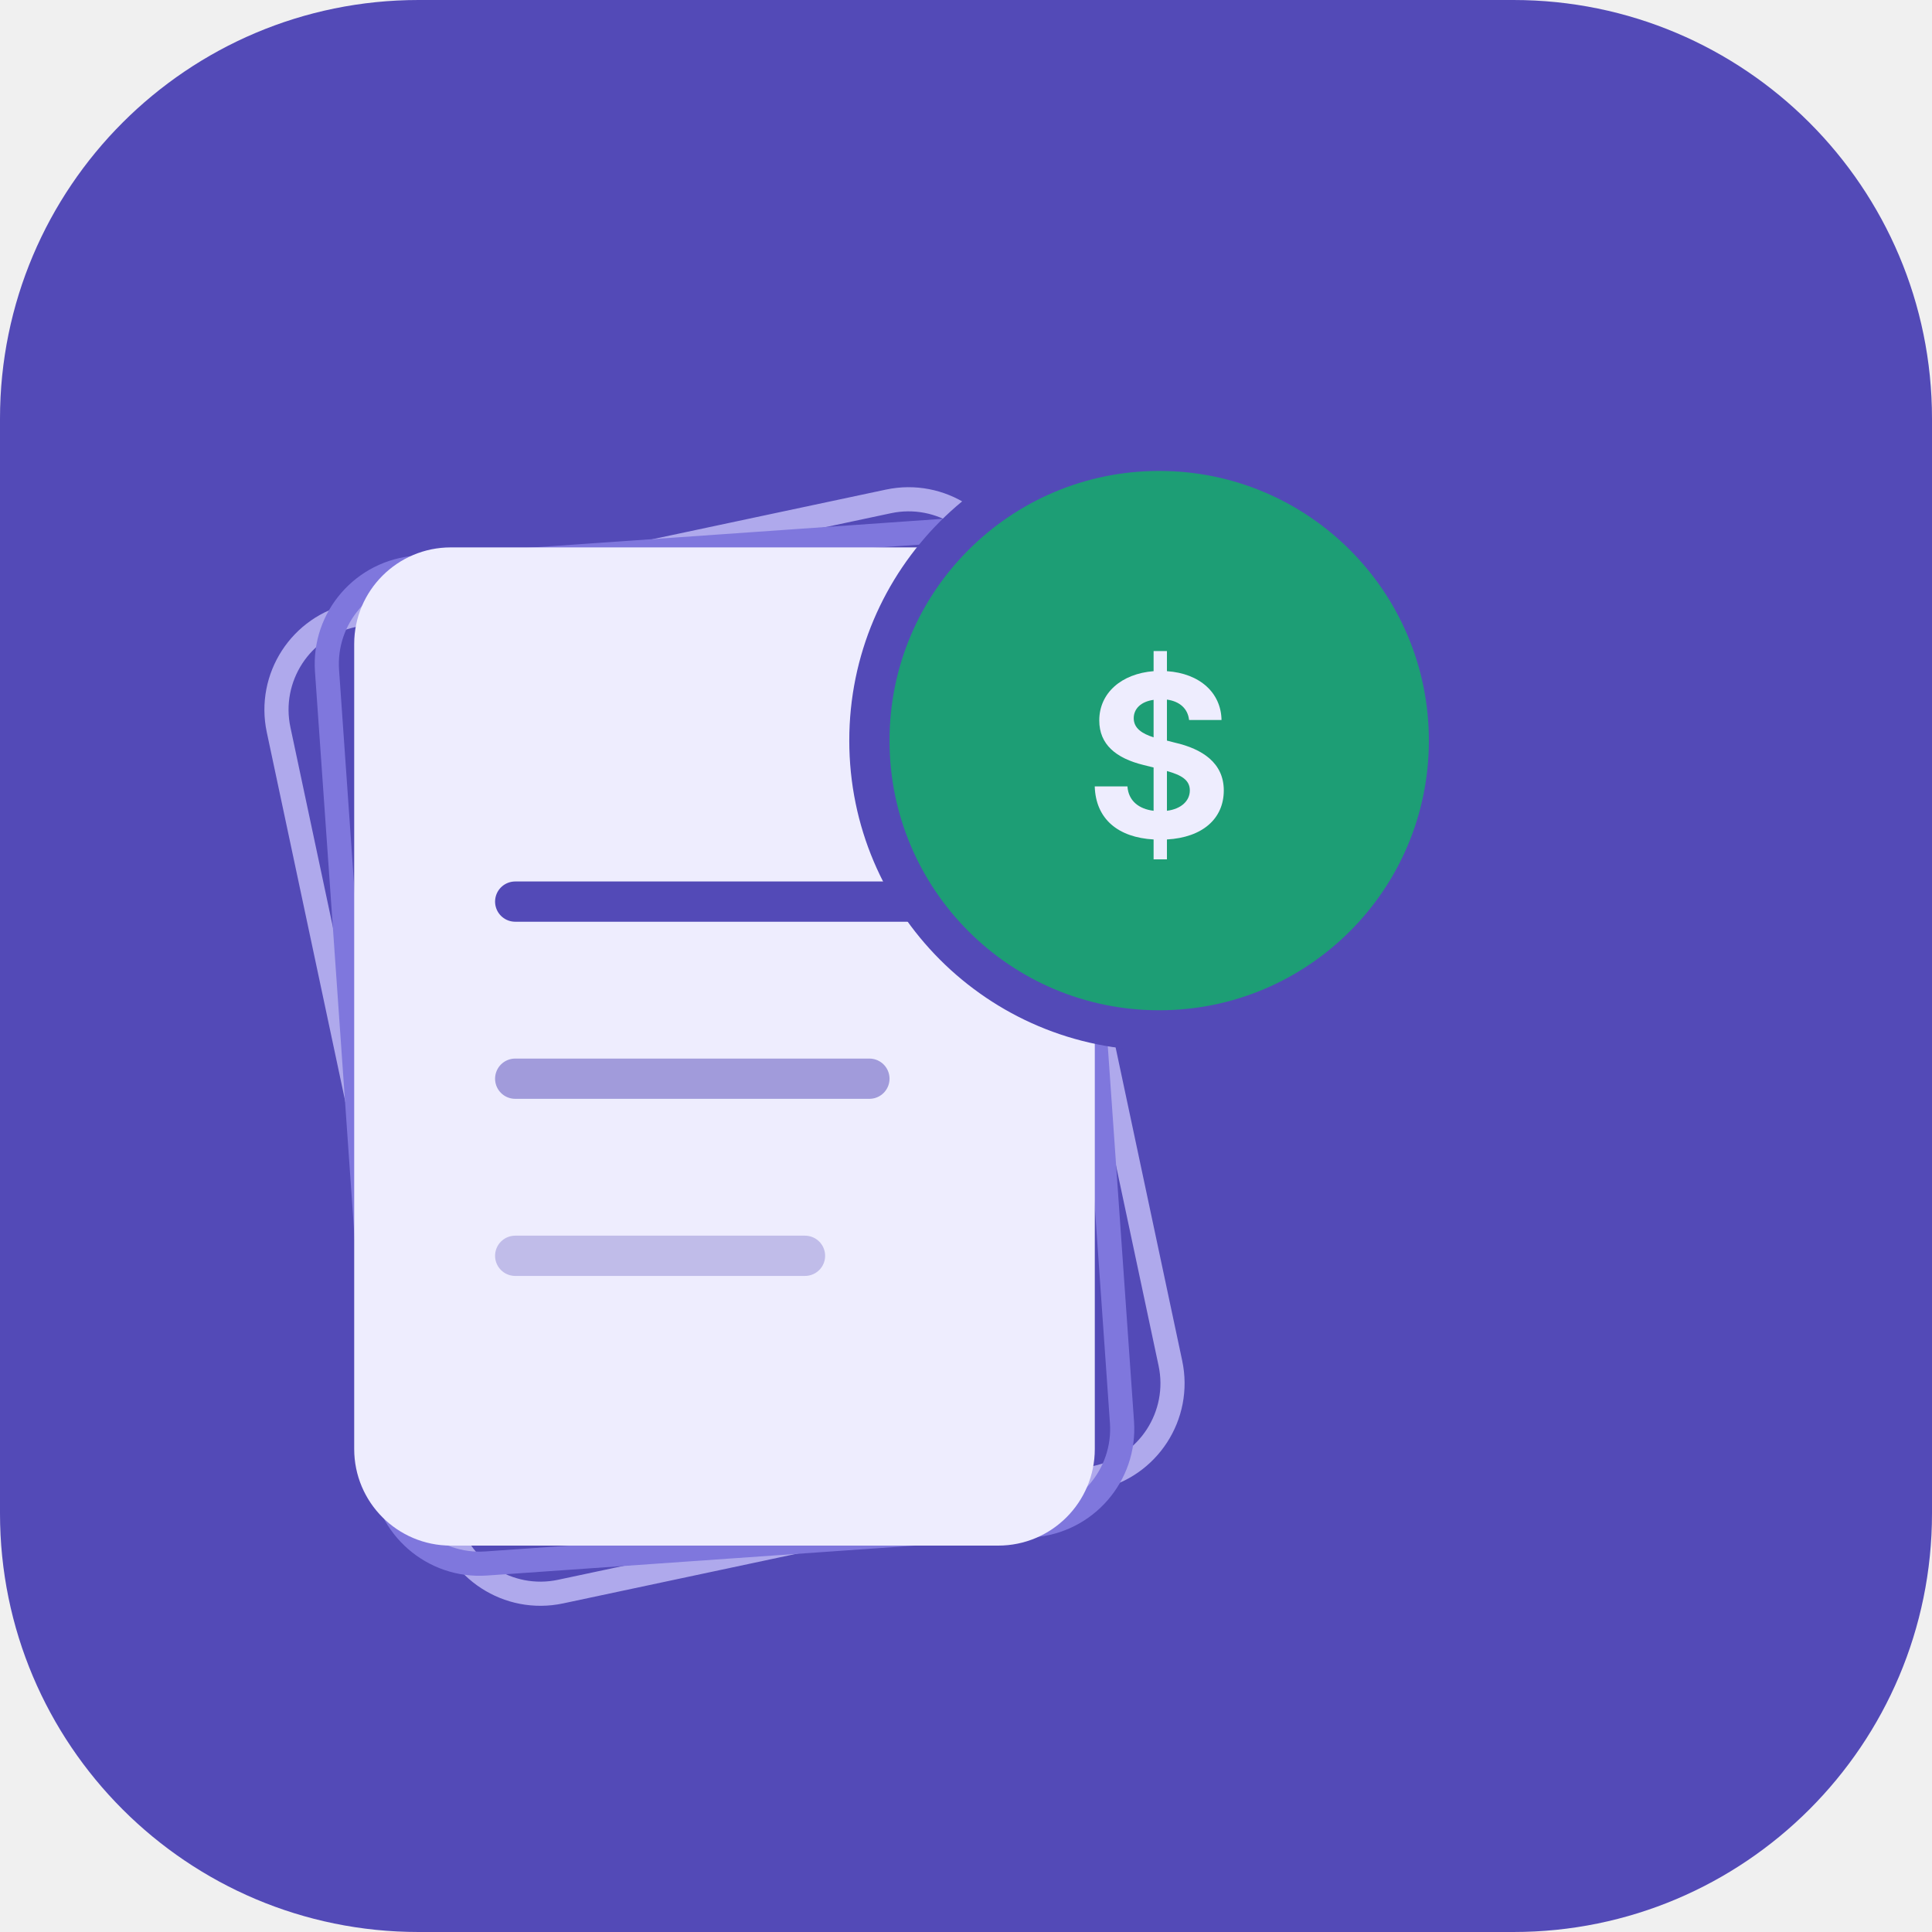
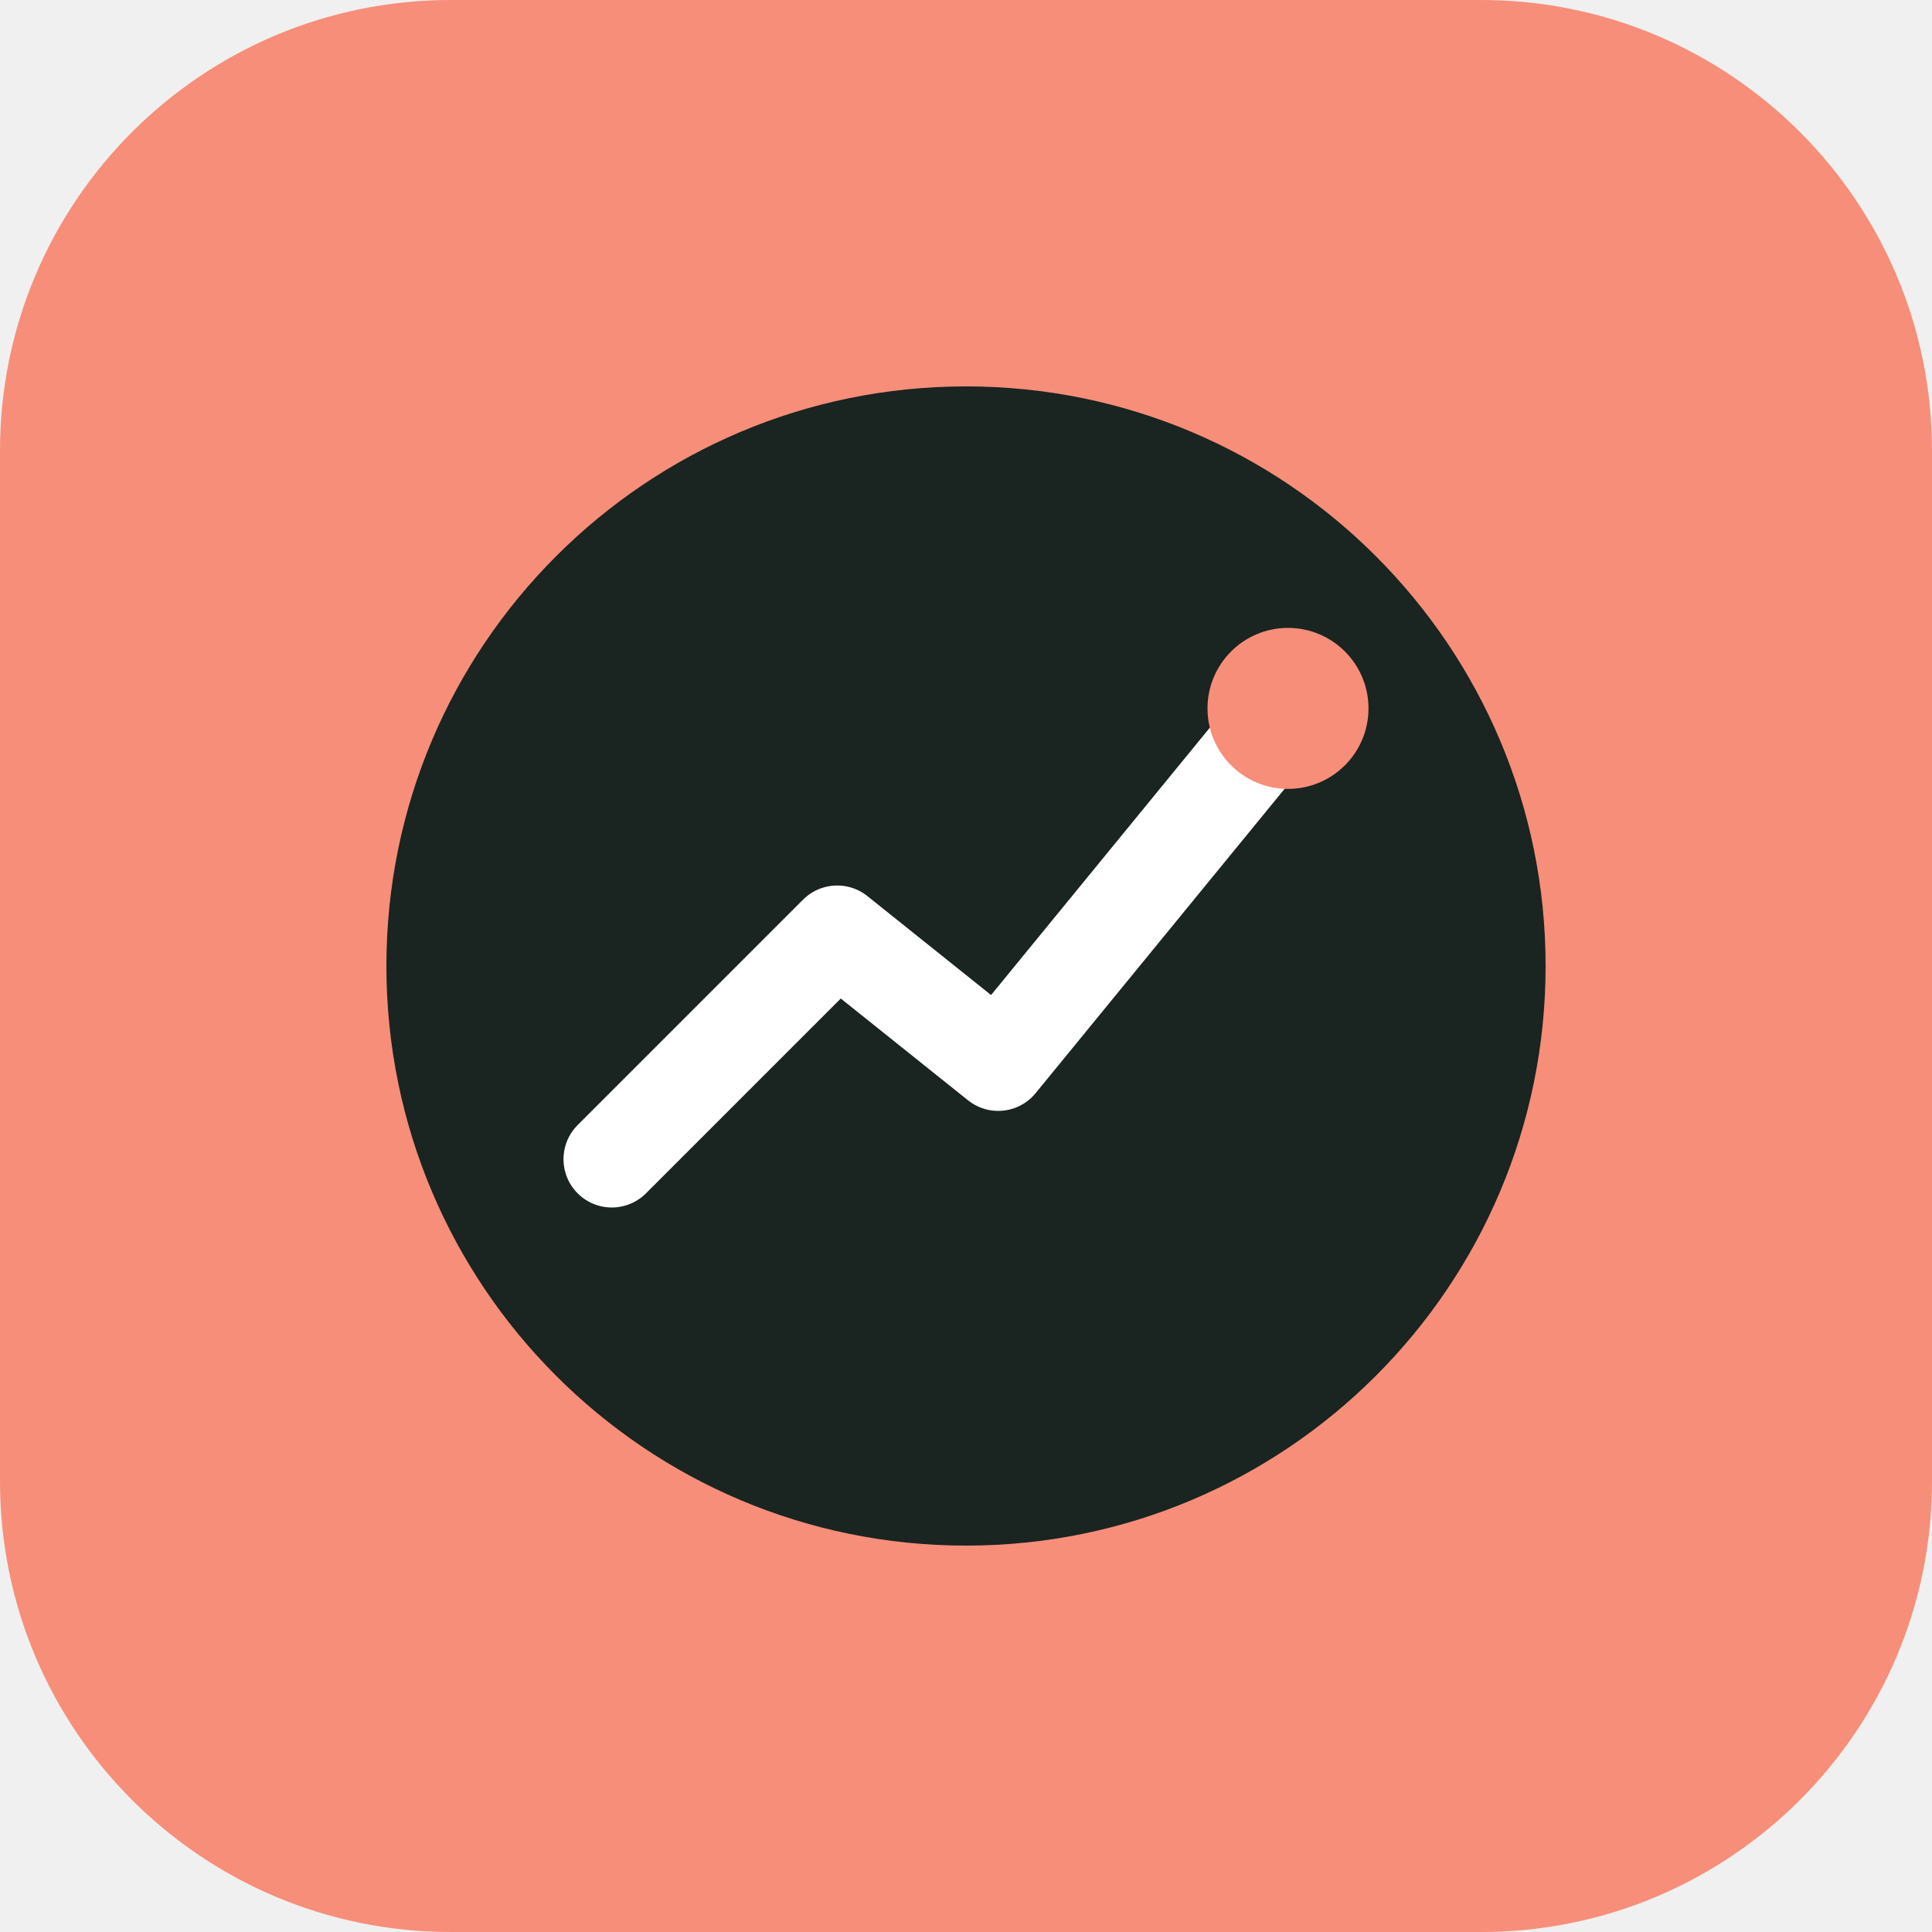
<svg xmlns="http://www.w3.org/2000/svg" width="120" height="120" viewBox="0 0 120 120">
-   <rect width="120" height="120" rx="26" fill="#534AB7" />
-   <rect x="22" y="34" width="46" height="62" rx="6" fill="none" stroke="#AFA9EC" stroke-width="1.5" transform="rotate(-12 45 65)" />
-   <rect x="22" y="34" width="46" height="62" rx="6" fill="none" stroke="#7F77DD" stroke-width="1.5" transform="rotate(-4 45 65)" />
-   <rect x="22" y="34" width="46" height="62" rx="6" fill="#EEEDFE" />
-   <line x1="32" y1="56" x2="58" y2="56" stroke="#534AB7" stroke-width="2.5" stroke-linecap="round" />
-   <line x1="32" y1="67" x2="54" y2="67" stroke="#534AB7" stroke-width="2.5" stroke-linecap="round" opacity="0.5" />
-   <line x1="32" y1="78" x2="50" y2="78" stroke="#534AB7" stroke-width="2.5" stroke-linecap="round" opacity="0.3" />
-   <circle cx="72" cy="46" r="18" fill="#1D9E75" />
-   <circle cx="72" cy="46" r="18" fill="none" stroke="#534AB7" stroke-width="2.5" />
-   <text x="72" y="52" text-anchor="middle" font-family="Inter, sans-serif" font-weight="700" font-size="14" fill="#EEEDFE">$</text>
+   <rect width="120" height="120" rx="28" fill="#f78e79" />
+   <circle cx="60" cy="60" r="36" fill="#1a2421" />
+   <polyline points="38,72 52,58 62,66 80,44" fill="none" stroke="#ffffff" stroke-width="6" stroke-linecap="round" stroke-linejoin="round" />
+   <circle cx="80" cy="44" r="5" fill="#f78e79" />
</svg>
